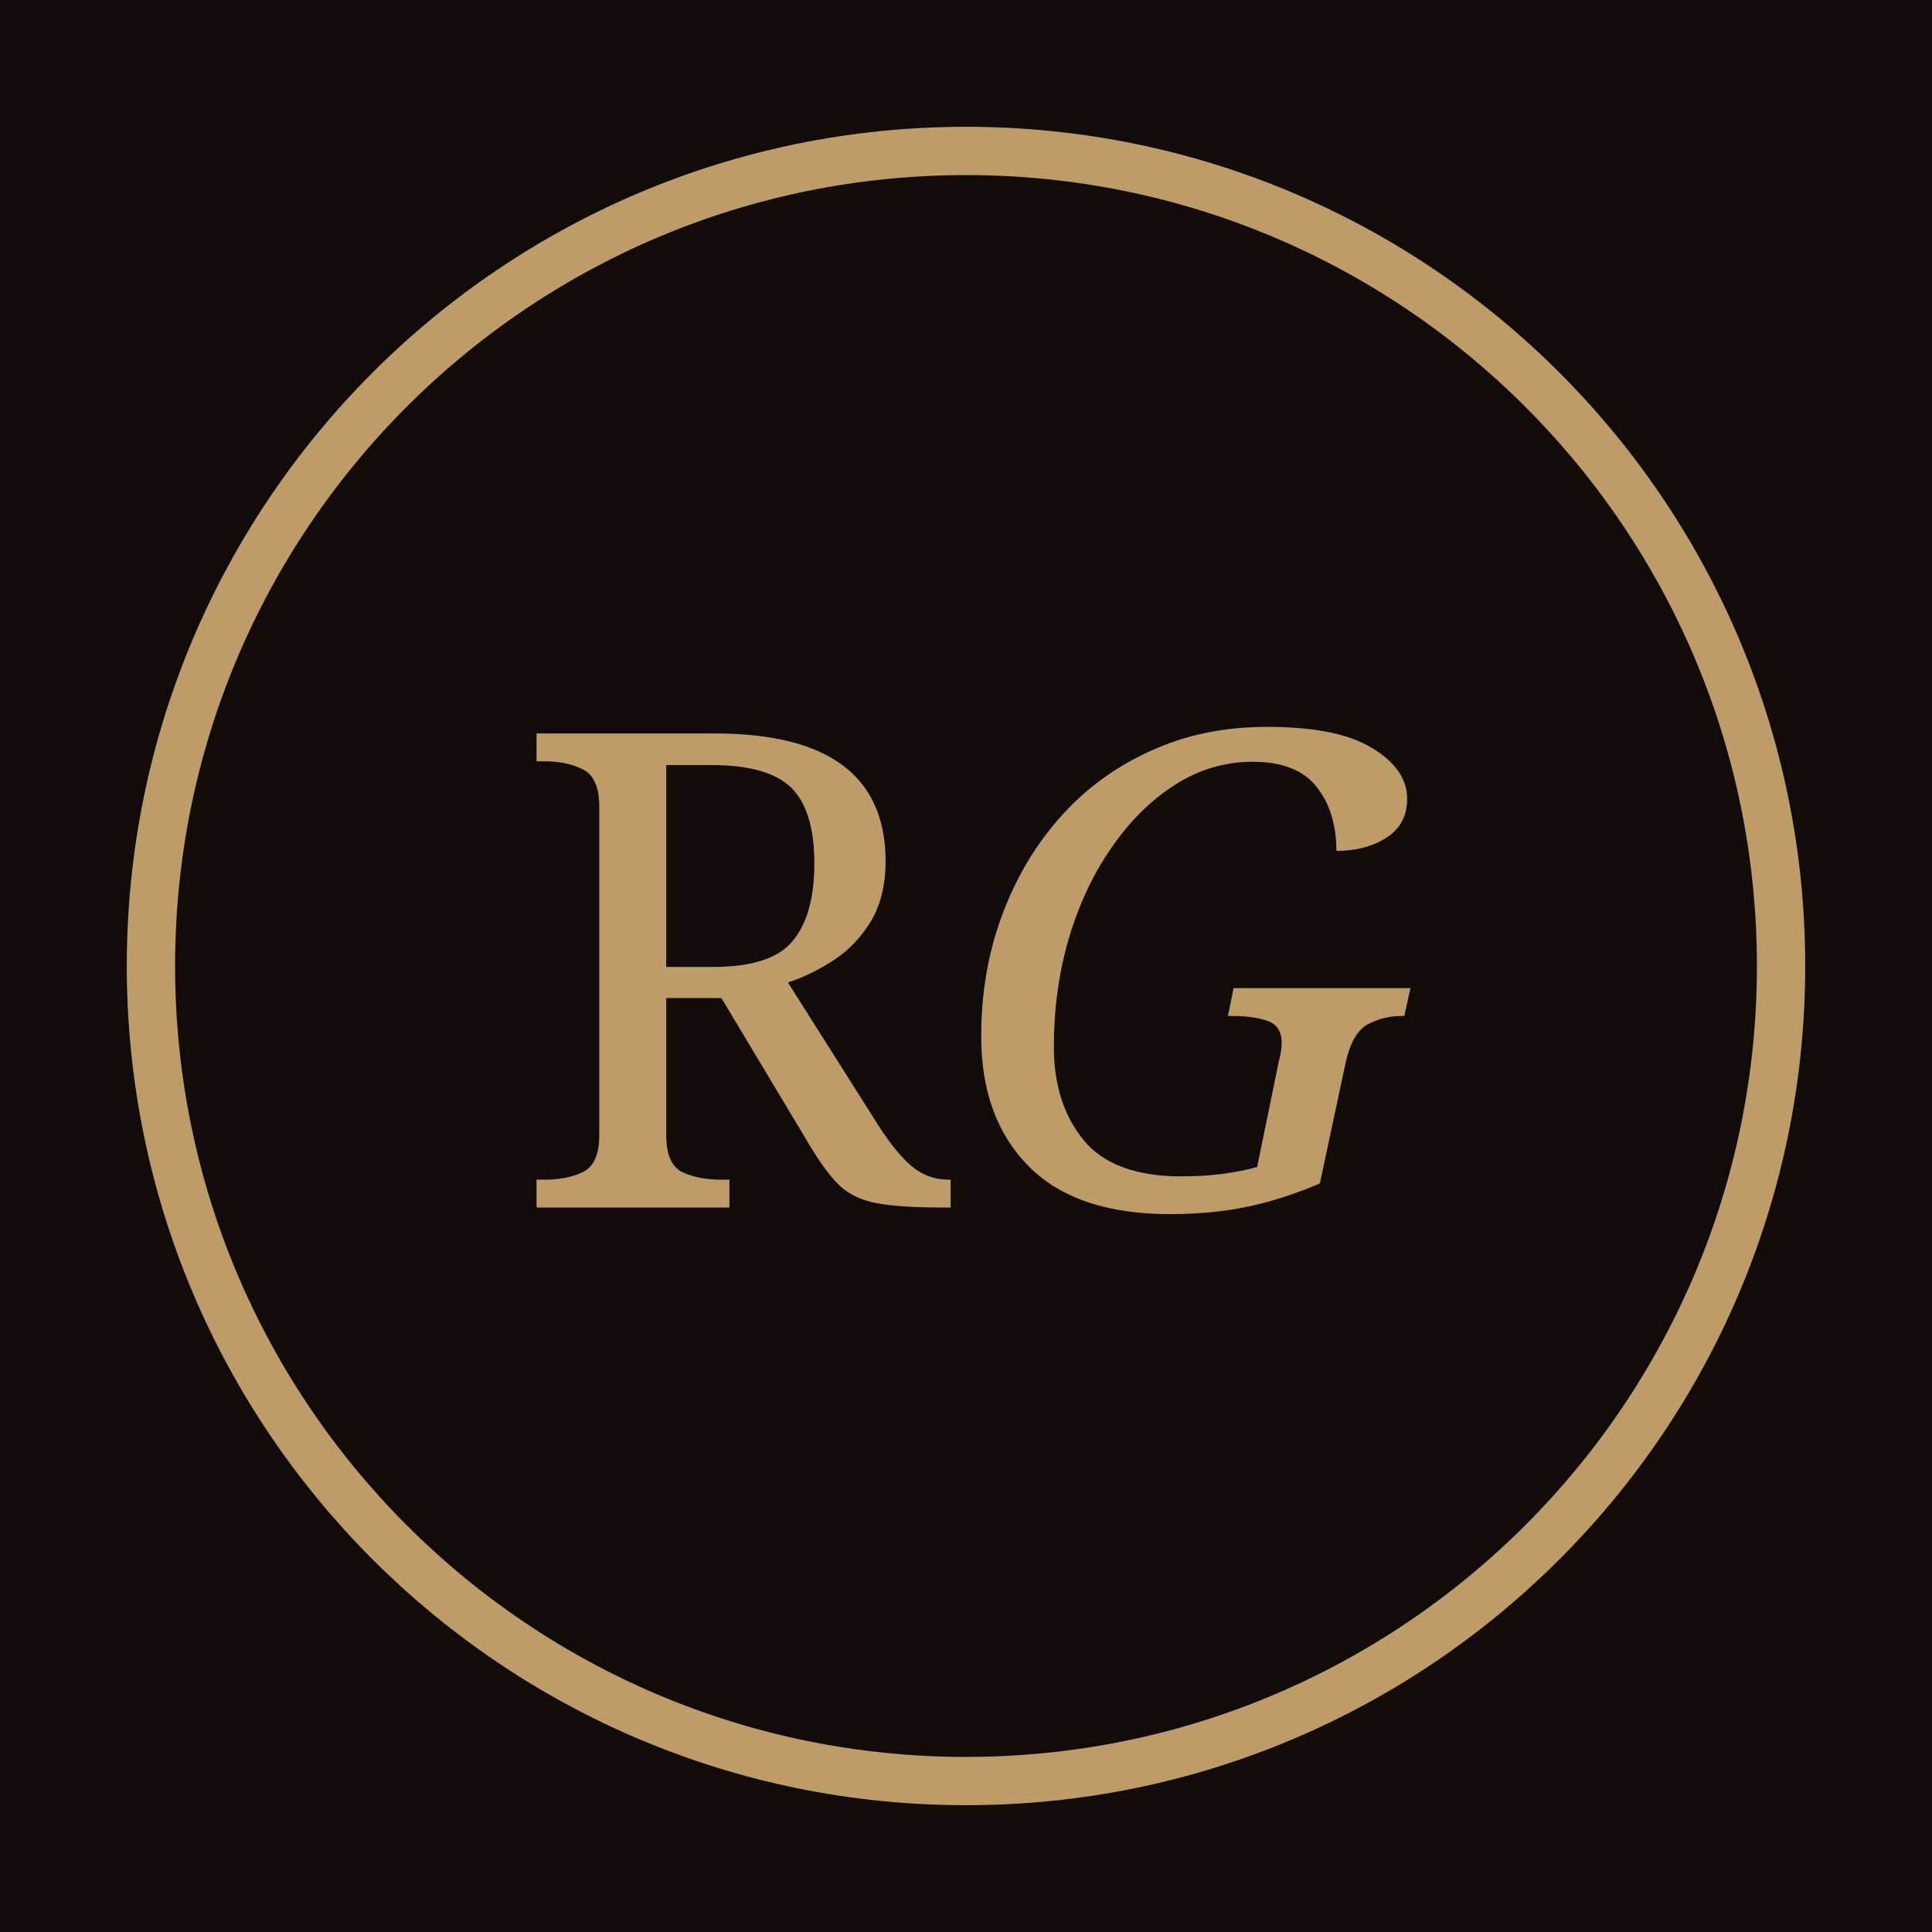
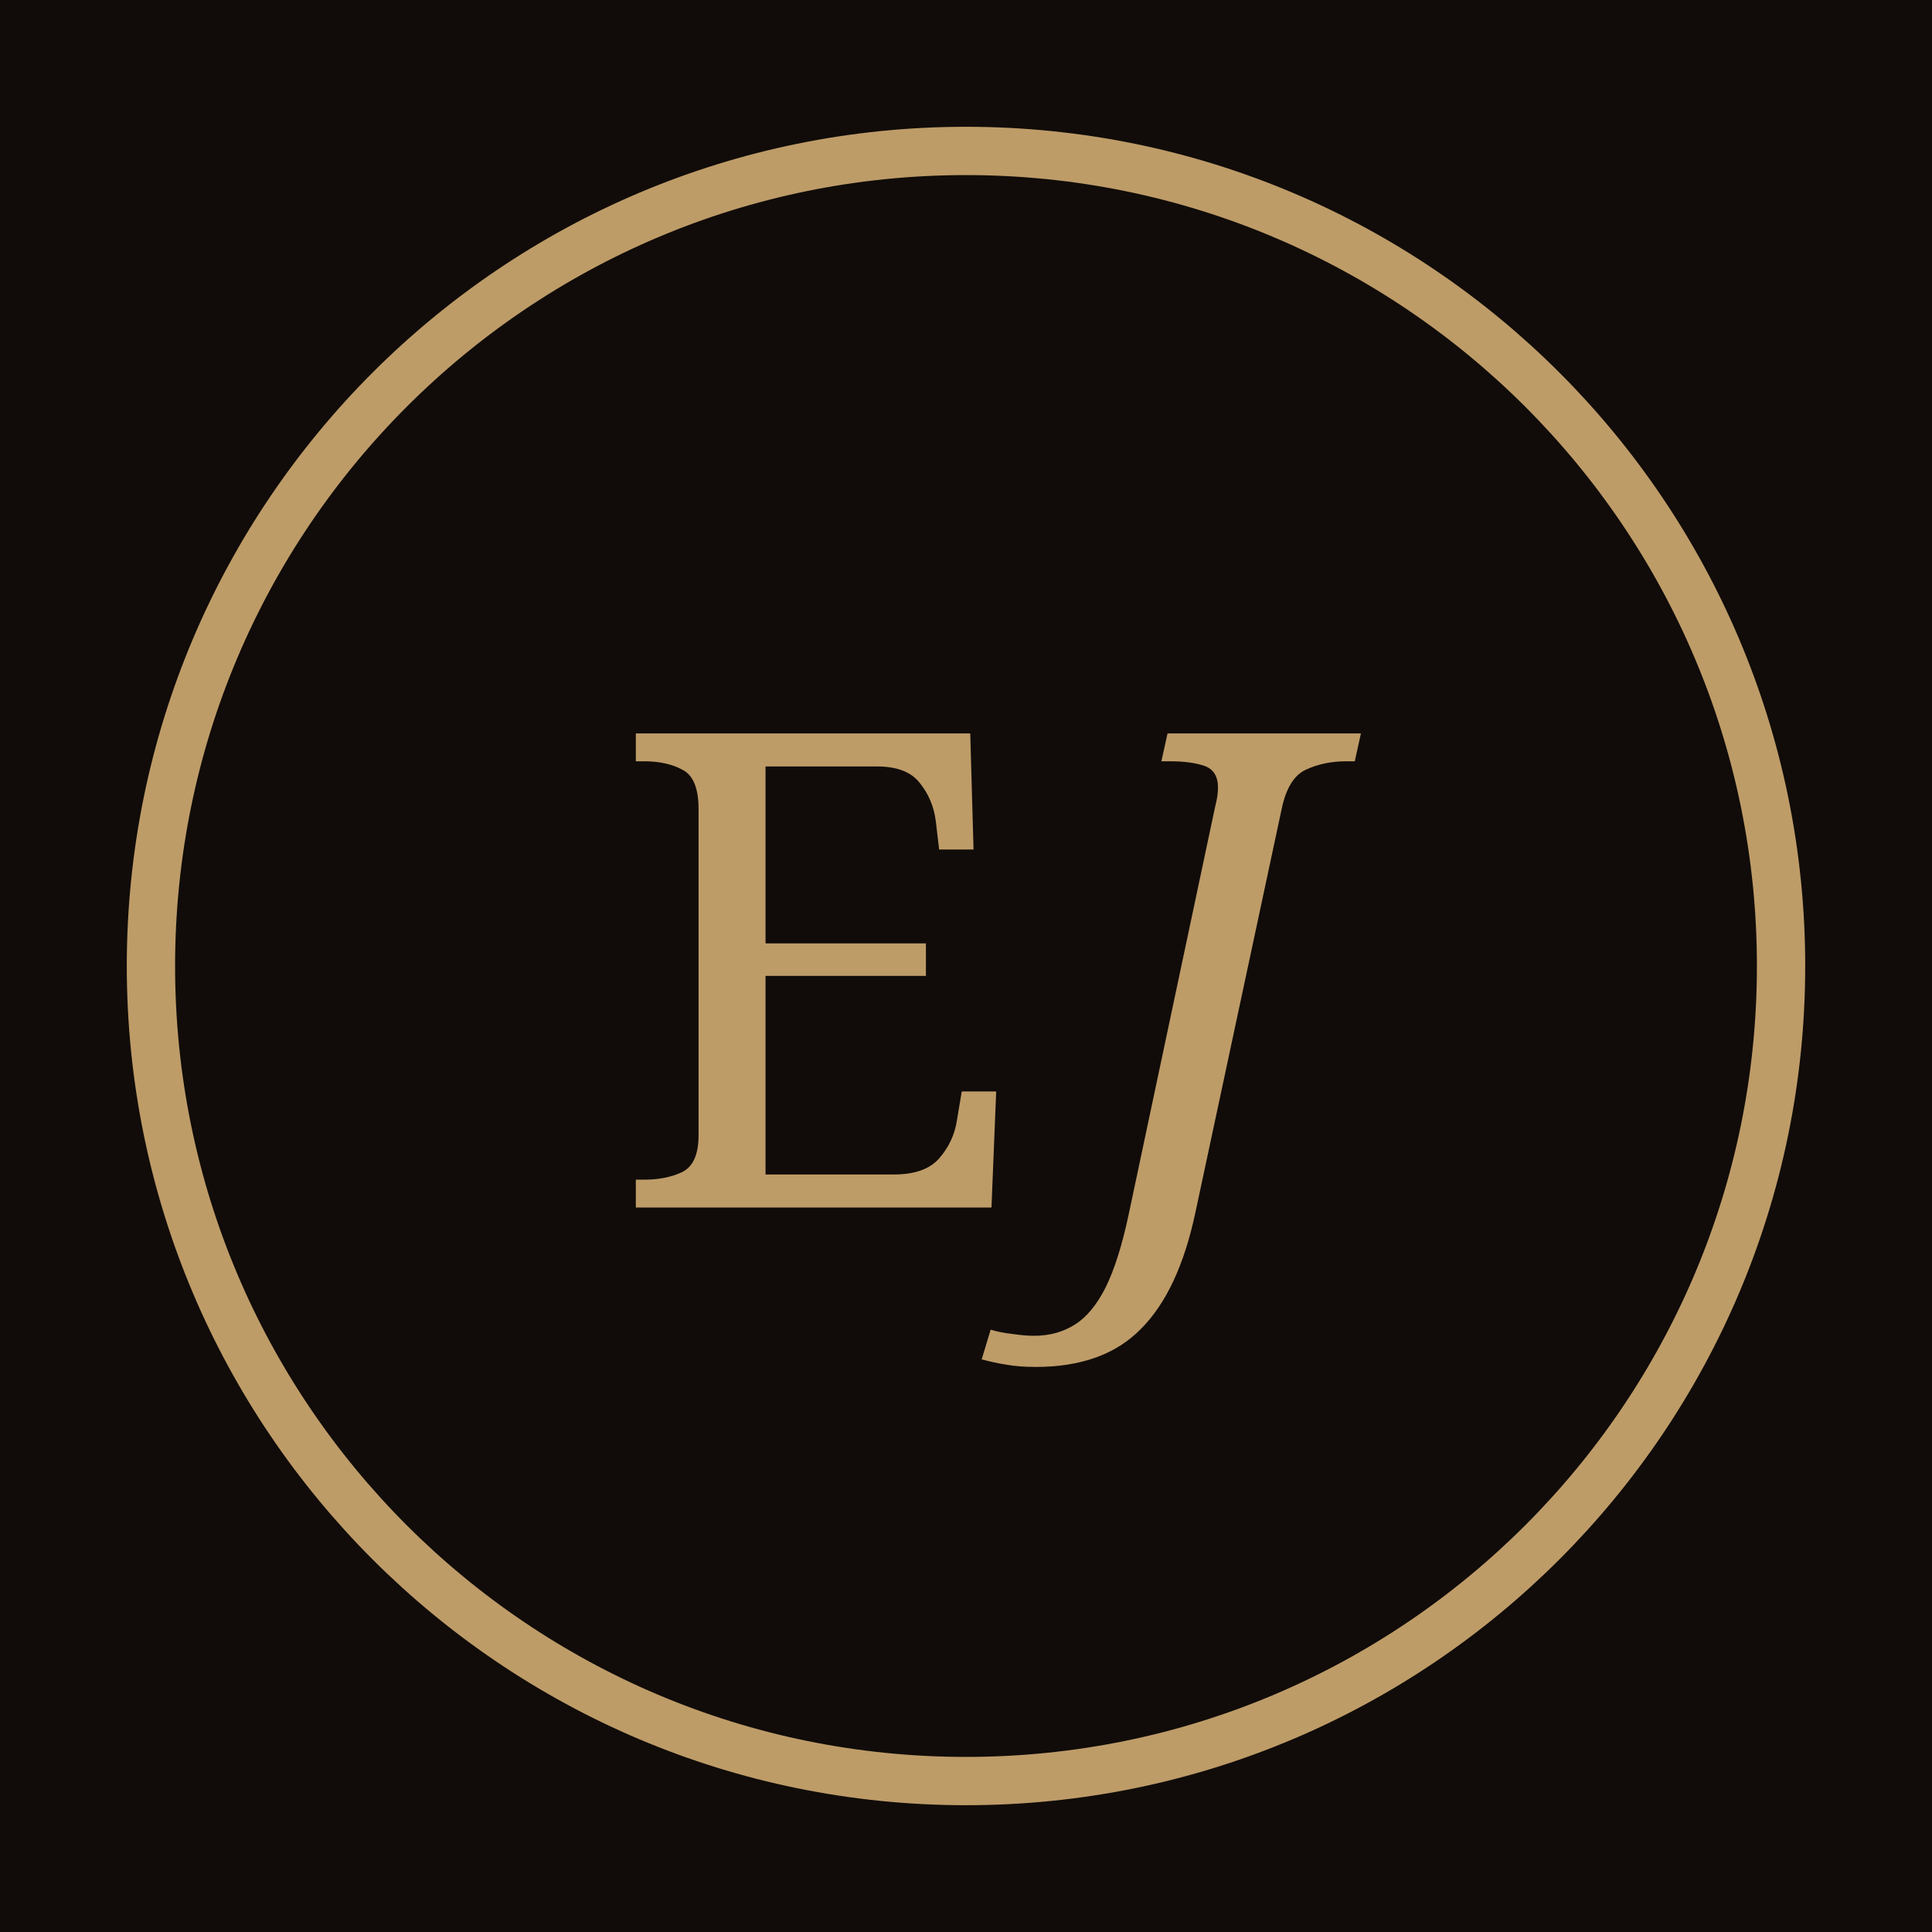
<svg xmlns="http://www.w3.org/2000/svg" viewBox="0 0 64 64">
  <rect width="64" height="64" fill="#110c09" />
  <circle cx="32" cy="32" r="27" fill="none" stroke="#be9c68" stroke-width="1.6" />
-   <text x="32" y="40" text-anchor="middle" fill="#be9c68" font-family="Didot, 'Bodoni 72', 'Bodoni MT', Georgia, serif" font-size="22">R<tspan font-style="italic">G</tspan>
+   <text x="32" y="40" text-anchor="middle" fill="#be9c68" font-family="Didot, 'Bodoni 72', 'Bodoni MT', Georgia, serif" font-size="22">E<tspan font-style="italic" dx="2">J</tspan>
  </text>
</svg>
